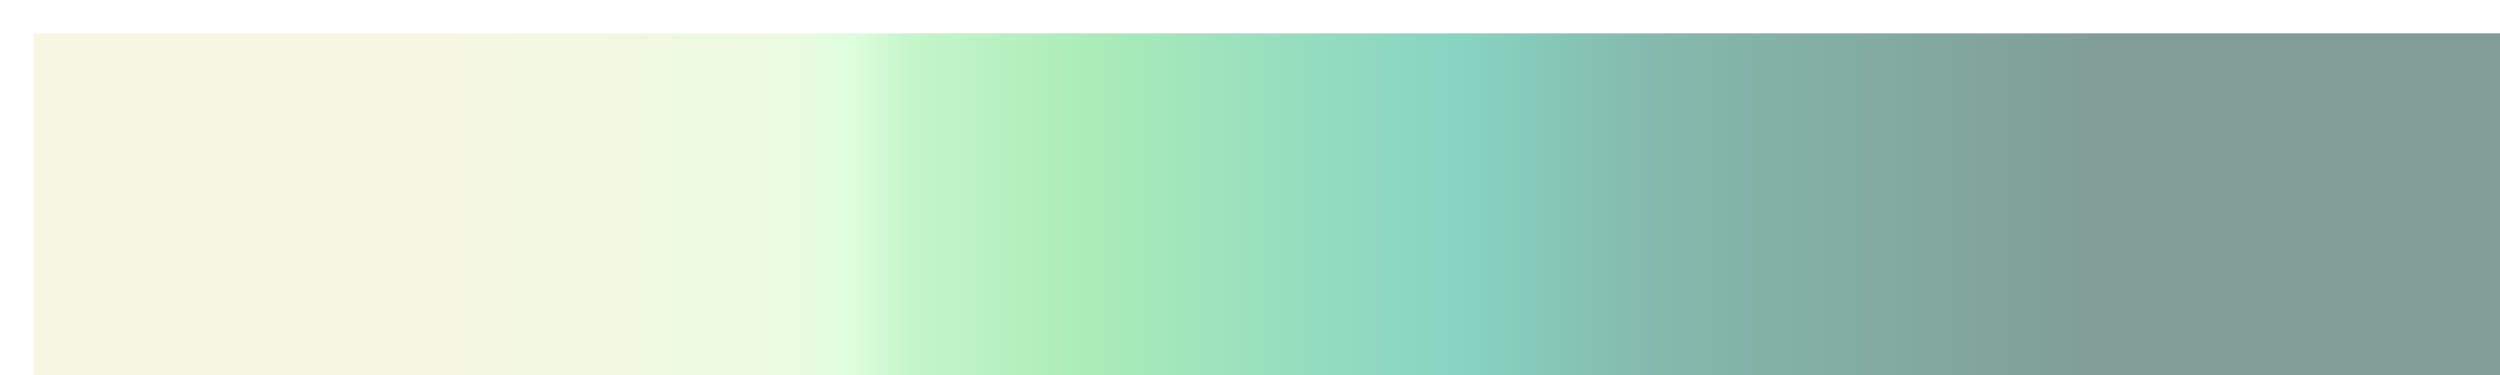
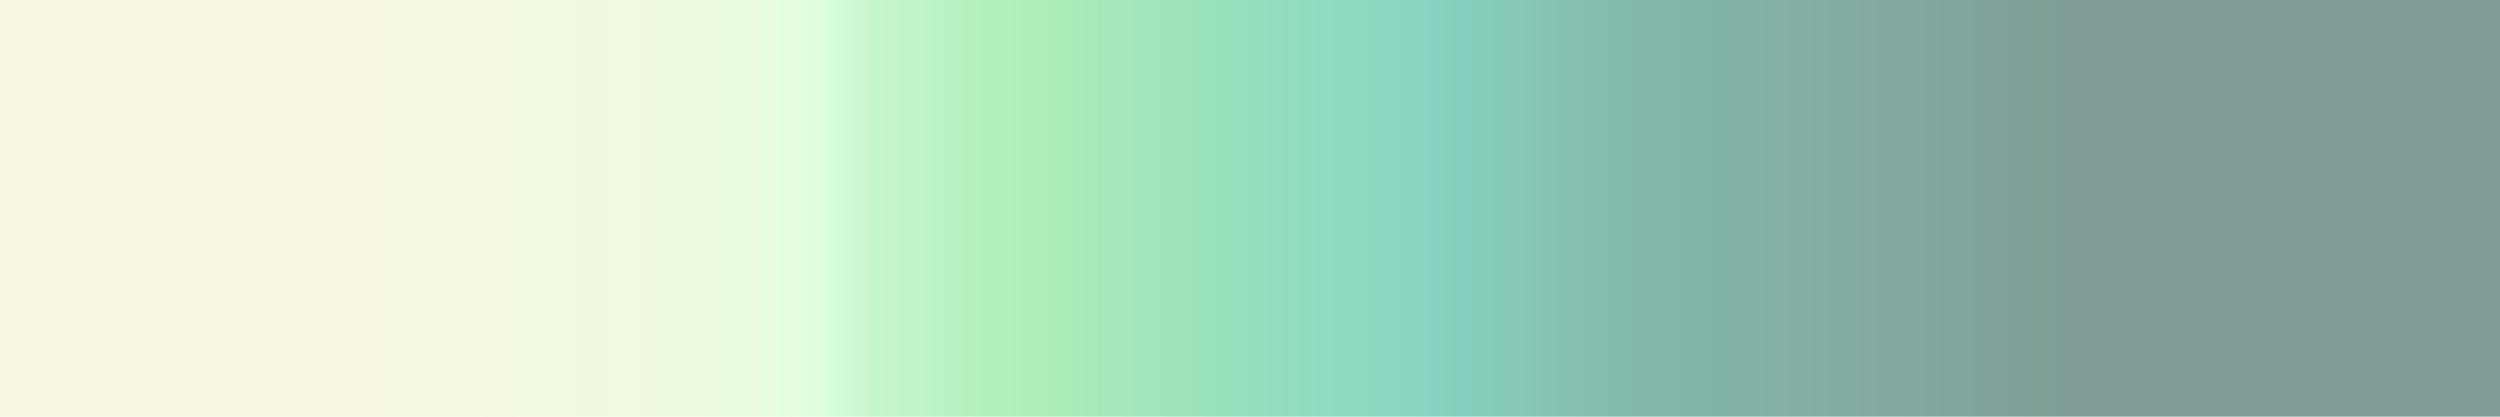
- <svg xmlns="http://www.w3.org/2000/svg" version="1.1" width="300px" height="45px" viewBox="0 0 300 45" id="svg33">
+ <svg xmlns="http://www.w3.org/2000/svg" version="1.1" width="300" height="50" viewBox="0 0 300 50" id="svg33">
  <defs id="defs37" />
-   <g id="g29" style="stroke:none" transform="matrix(1.027397,0,0,1.351351,-0.109589,-1.405405)">
+   <g id="g29" style="stroke:none" transform="matrix(1.027397,0,0,1.351351,-4.109589,-5.405406)">
    <defs id="defs25">
      <linearGradient id="road_spray" gradientUnits="userSpaceOnUse" spreadMethod="pad" x1="1.424" x2="105.366" y1="11.237" y2="11.237" gradientTransform="scale(2.809251,0.3559667)">
        <stop offset="0.00%" stop-color="rgb(247,247,225)" stop-opacity="1" id="stop2" />
        <stop offset="15.00%" stop-color="rgb(247,247,225)" stop-opacity="1" id="stop4" />
        <stop offset="30.00%" stop-color="rgb(235,251,224)" stop-opacity="1" id="stop6" />
        <stop offset="32.50%" stop-color="rgb(223,255,222)" stop-opacity="1" id="stop8" />
        <stop offset="35.00%" stop-color="rgb(197,246,203)" stop-opacity="1" id="stop10" />
        <stop offset="42.00%" stop-color="rgb(171,237,184)" stop-opacity="1" id="stop12" />
        <stop offset="49.00%" stop-color="rgb(153,224,189)" stop-opacity="1" id="stop14" />
        <stop offset="57.00%" stop-color="rgb(135,212,194)" stop-opacity="1" id="stop16" />
        <stop offset="65.00%" stop-color="rgb(132,185,172)" stop-opacity="1" id="stop18" />
        <stop offset="82.50%" stop-color="rgb(128,158,151)" stop-opacity="1" id="stop20" />
        <stop offset="100.00%" stop-color="rgb(128,158,151)" stop-opacity="1" id="stop22" />
      </linearGradient>
    </defs>
    <rect fill="url(#road_spray)" x="4" y="4" width="292" height="37" stroke="black" stroke-width="1" id="rect27" style="fill:url(#road_spray);stroke:none" />
  </g>
</svg>
